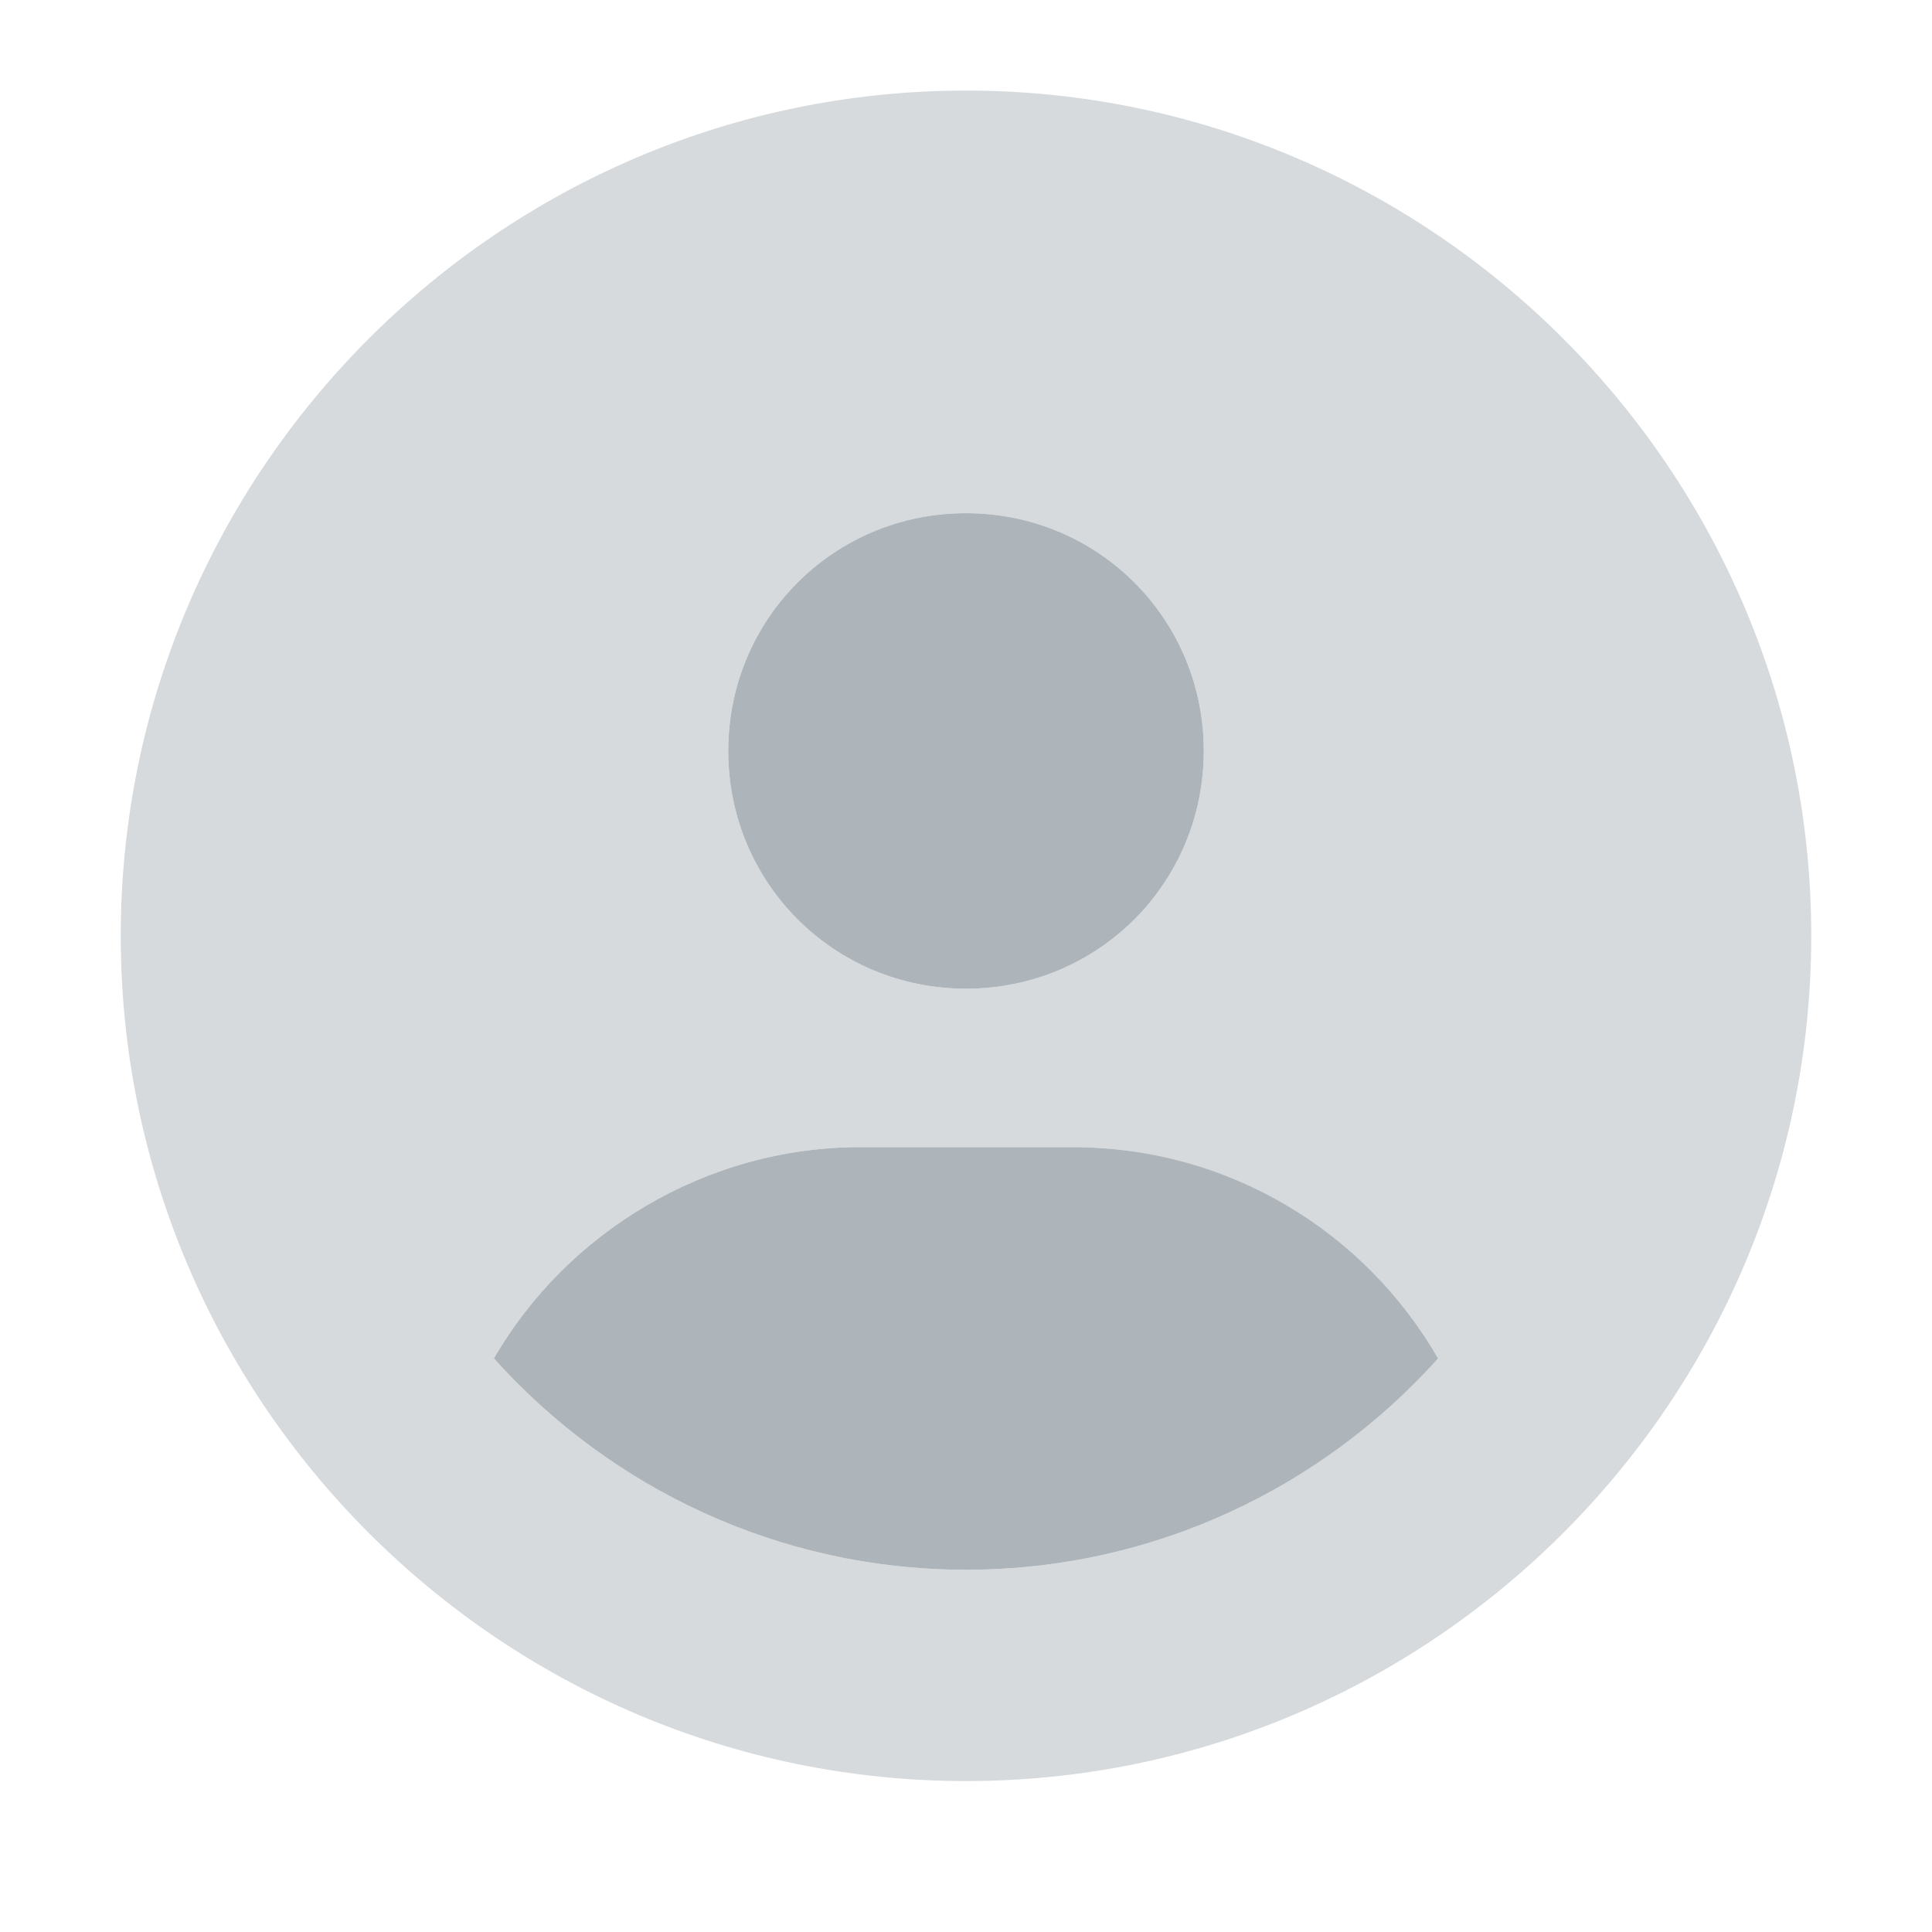
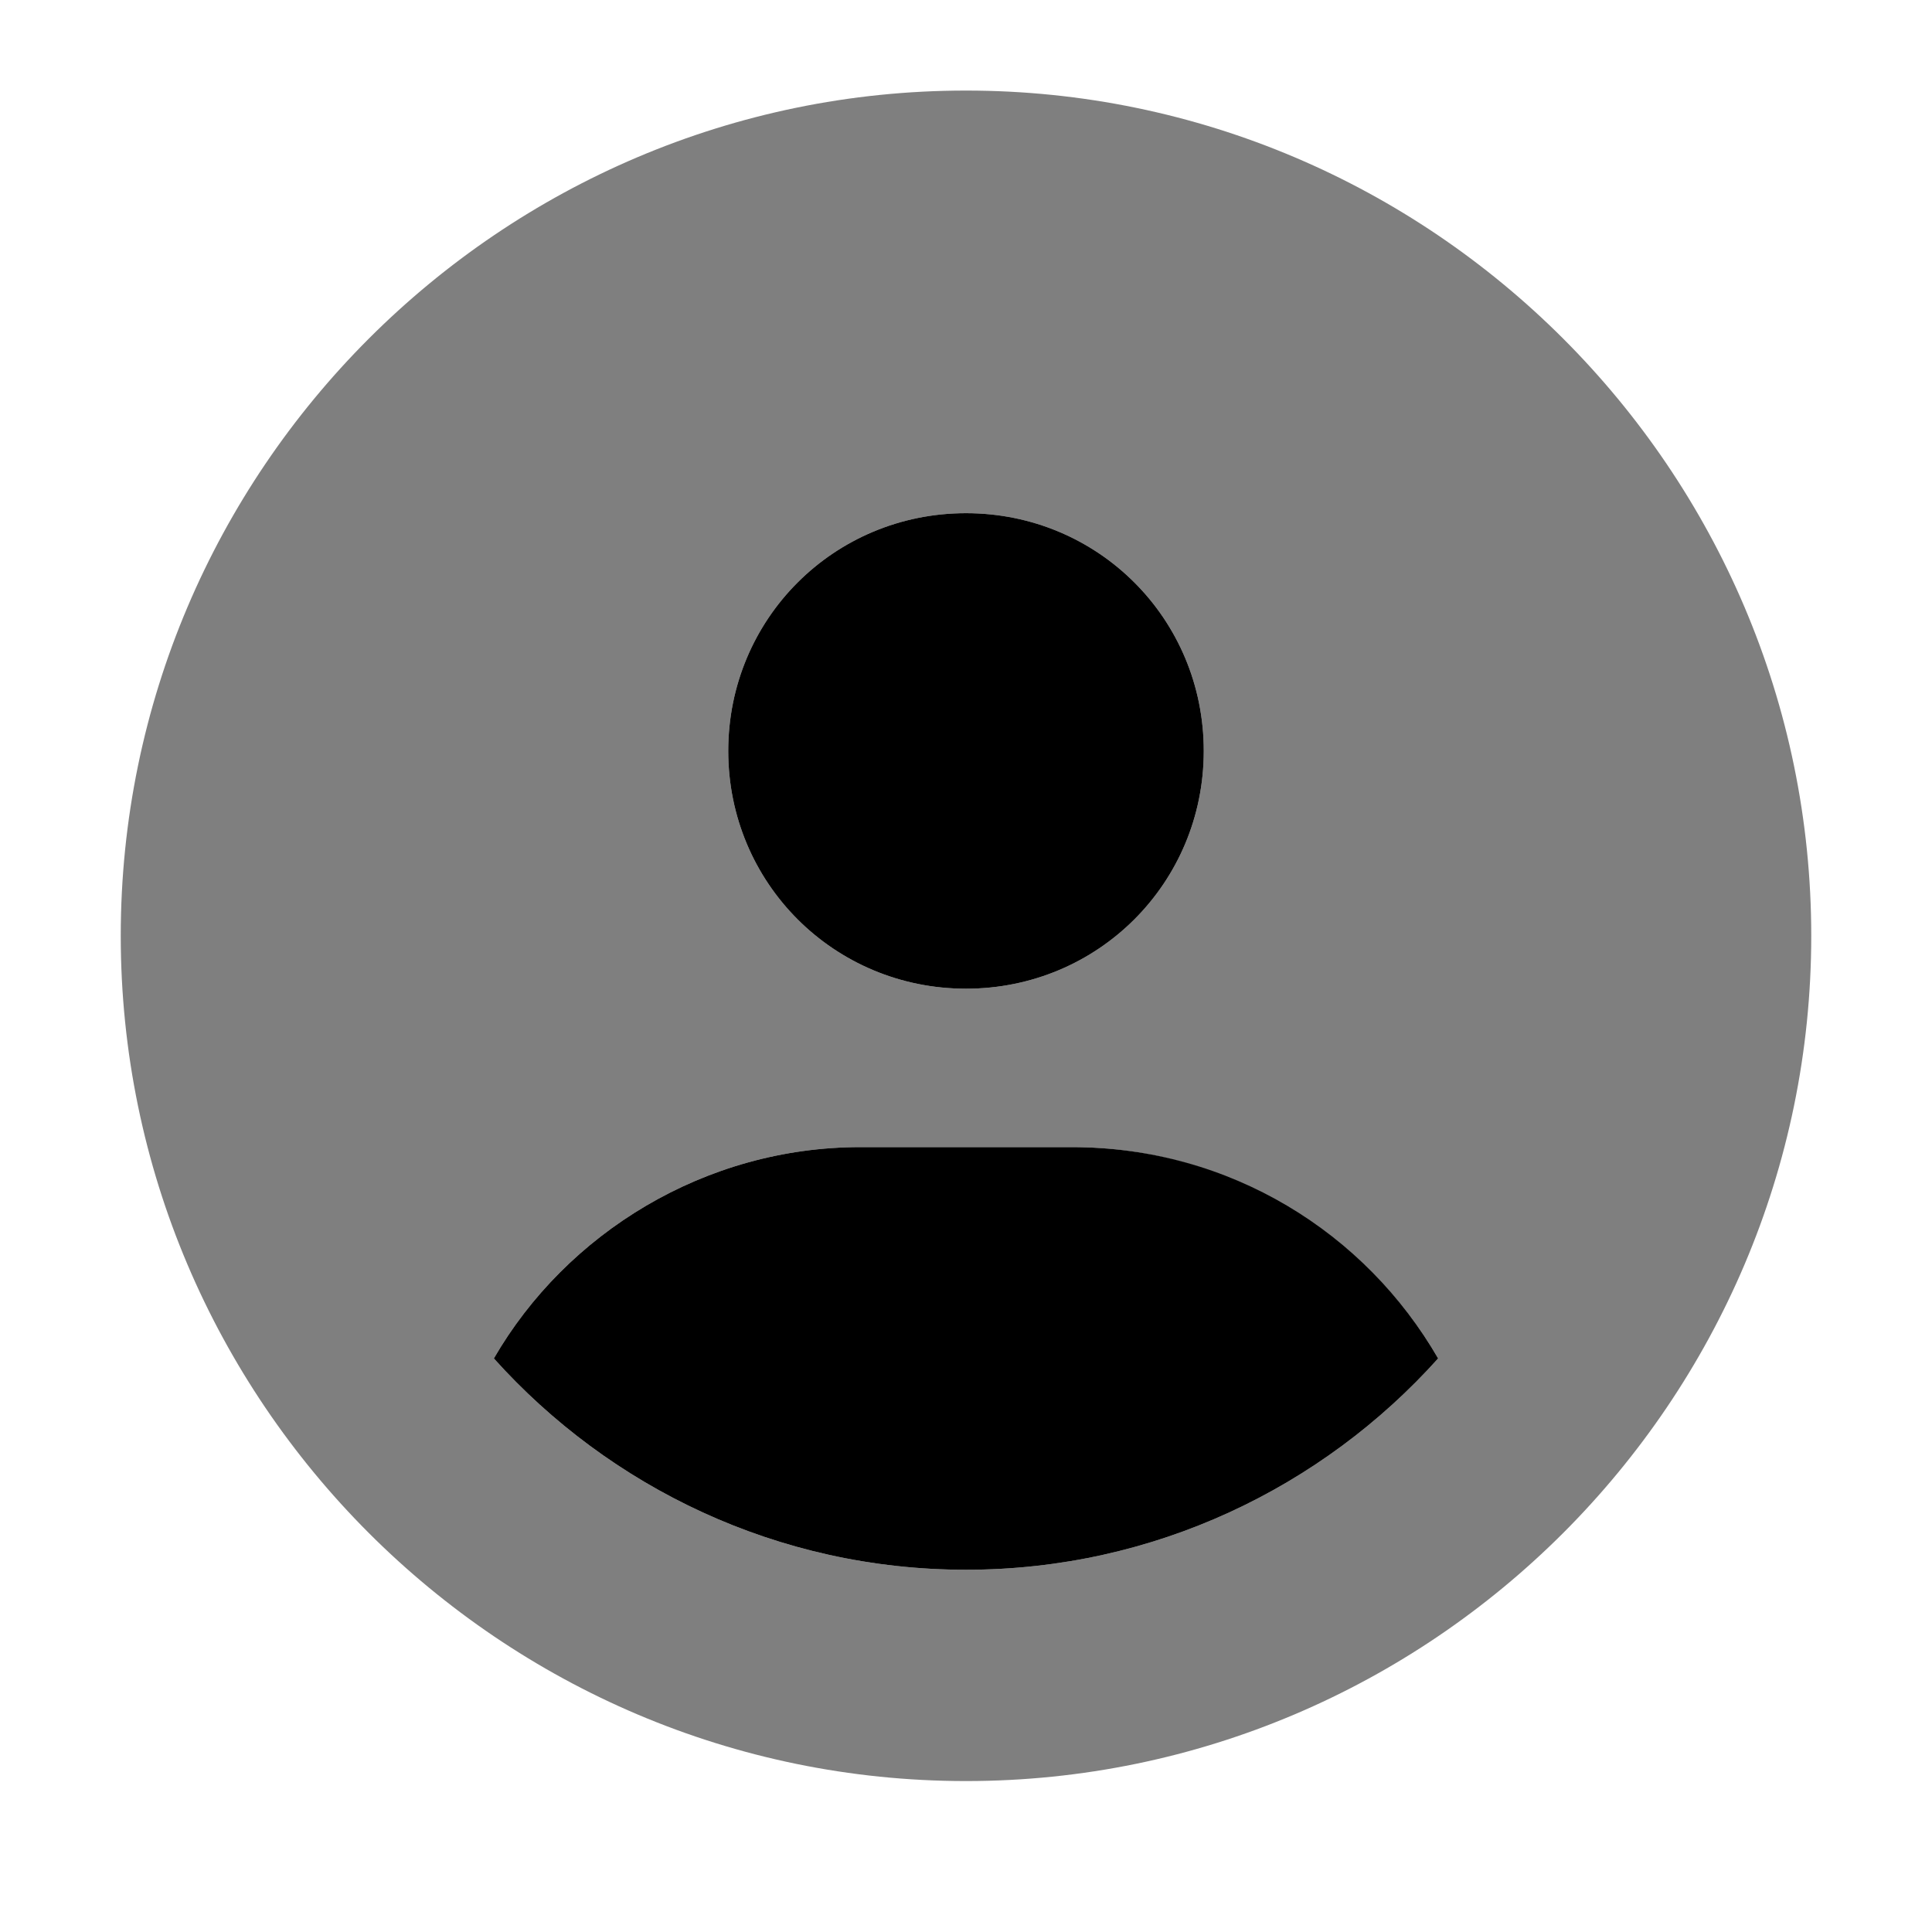
<svg xmlns="http://www.w3.org/2000/svg" width="16" height="16" viewBox="0 0 16 16" fill="none">
-   <path d="M8 8.188C6.906 8.188 6.031 7.312 6.031 6.219C6.031 5.125 6.906 4.25 8 4.25C9.094 4.25 9.969 5.125 9.969 6.219C9.969 7.312 9.094 8.188 8 8.188ZM8 13C6.441 13 5.047 12.316 4.09 11.25C4.691 10.211 5.84 9.5 7.125 9.5H8.875C10.188 9.5 11.309 10.211 11.91 11.25C10.953 12.316 9.559 13 8 13Z" fill="#ADB5BB" />
-   <path opacity="0.5" d="M1 7.75C1 3.895 4.145 0.75 8 0.75C11.855 0.75 15 3.895 15 7.75C15 11.605 11.855 14.75 8 14.75C4.145 14.75 1 11.605 1 7.75ZM4.09 11.25C5.047 12.316 6.441 13 8 13C9.559 13 10.953 12.316 11.91 11.25C11.309 10.211 10.16 9.5 8.875 9.5H7.125C5.84 9.5 4.691 10.211 4.09 11.25ZM9.969 6.219C9.969 5.125 9.094 4.25 8 4.25C6.906 4.25 6.031 5.125 6.031 6.219C6.031 7.312 6.906 8.188 8 8.188C9.094 8.188 9.969 7.312 9.969 6.219Z" fill="#ADB5BB" />
+   <path d="M8 8.188C6.906 8.188 6.031 7.312 6.031 6.219C6.031 5.125 6.906 4.25 8 4.25C9.094 4.25 9.969 5.125 9.969 6.219C9.969 7.312 9.094 8.188 8 8.188ZM8 13C6.441 13 5.047 12.316 4.09 11.25C4.691 10.211 5.84 9.5 7.125 9.5H8.875C10.188 9.5 11.309 10.211 11.91 11.25C10.953 12.316 9.559 13 8 13Z" fill="currentColor" />
+   <path opacity="0.5" d="M1 7.75C1 3.895 4.145 0.75 8 0.75C11.855 0.75 15 3.895 15 7.75C15 11.605 11.855 14.75 8 14.75C4.145 14.75 1 11.605 1 7.75ZM4.09 11.25C5.047 12.316 6.441 13 8 13C9.559 13 10.953 12.316 11.91 11.25C11.309 10.211 10.16 9.5 8.875 9.5H7.125C5.84 9.5 4.691 10.211 4.09 11.25ZM9.969 6.219C9.969 5.125 9.094 4.25 8 4.25C6.906 4.25 6.031 5.125 6.031 6.219C6.031 7.312 6.906 8.188 8 8.188C9.094 8.188 9.969 7.312 9.969 6.219Z" fill="currentColor" />
</svg>
